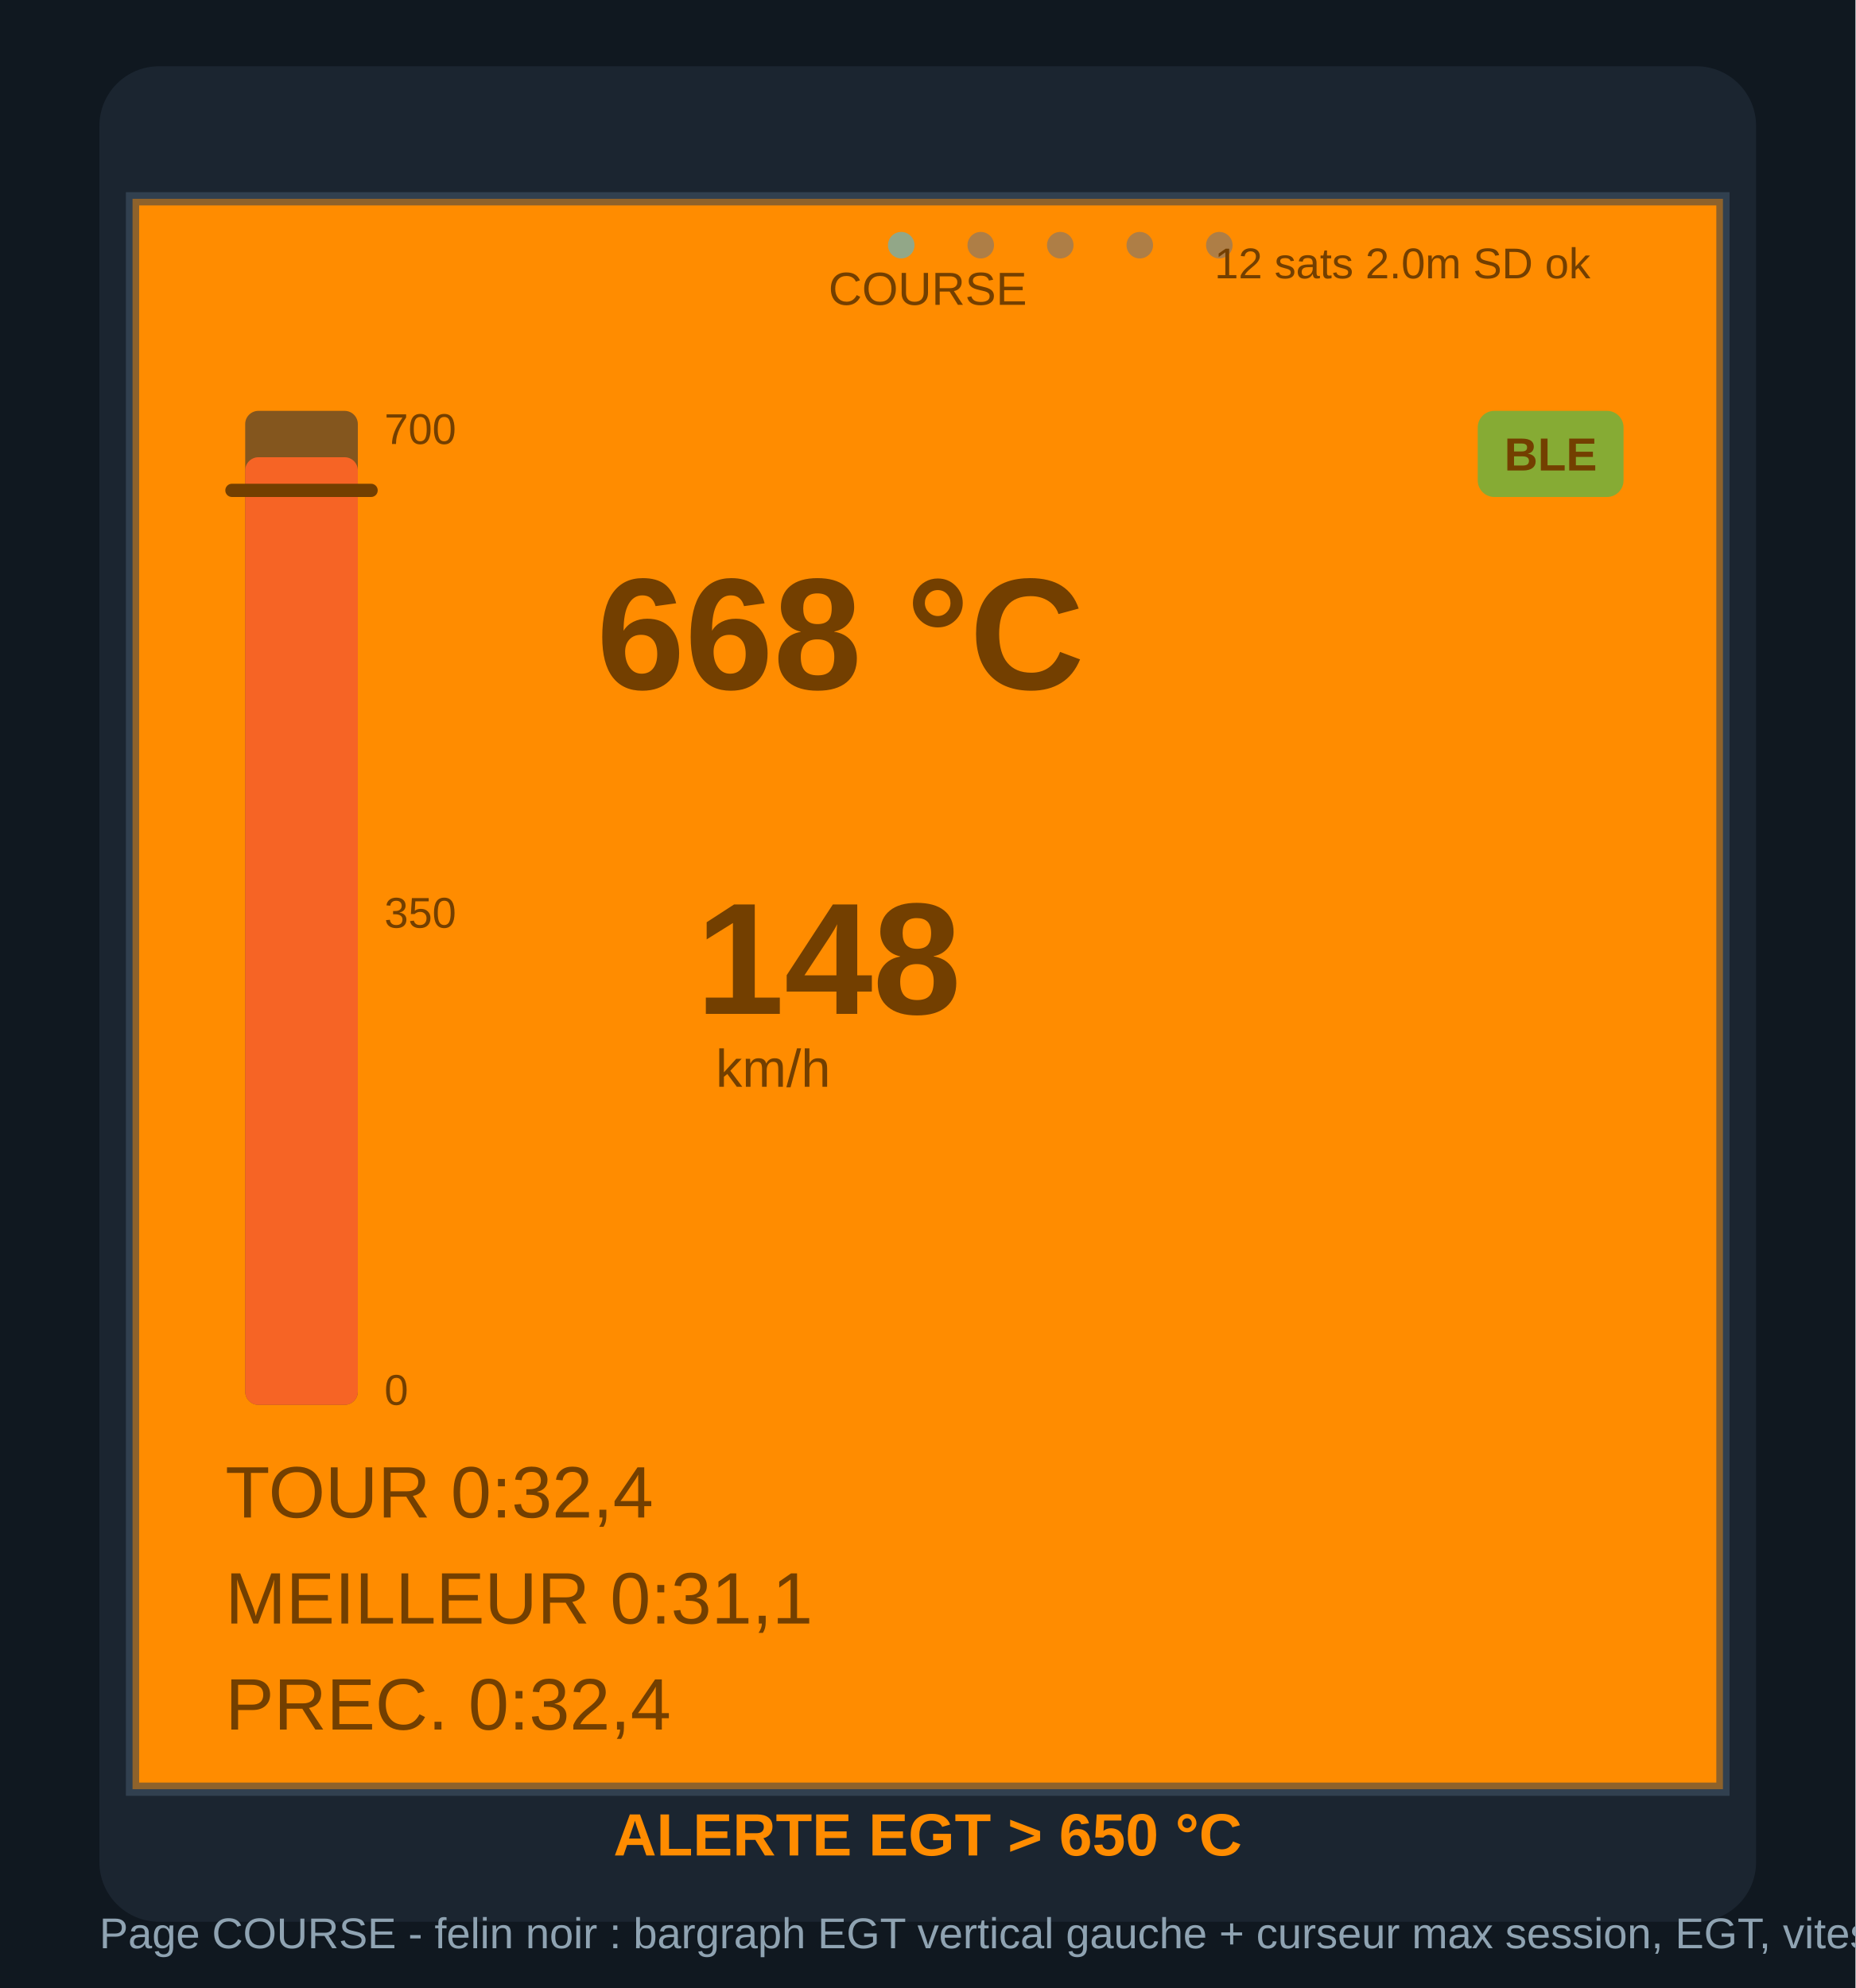
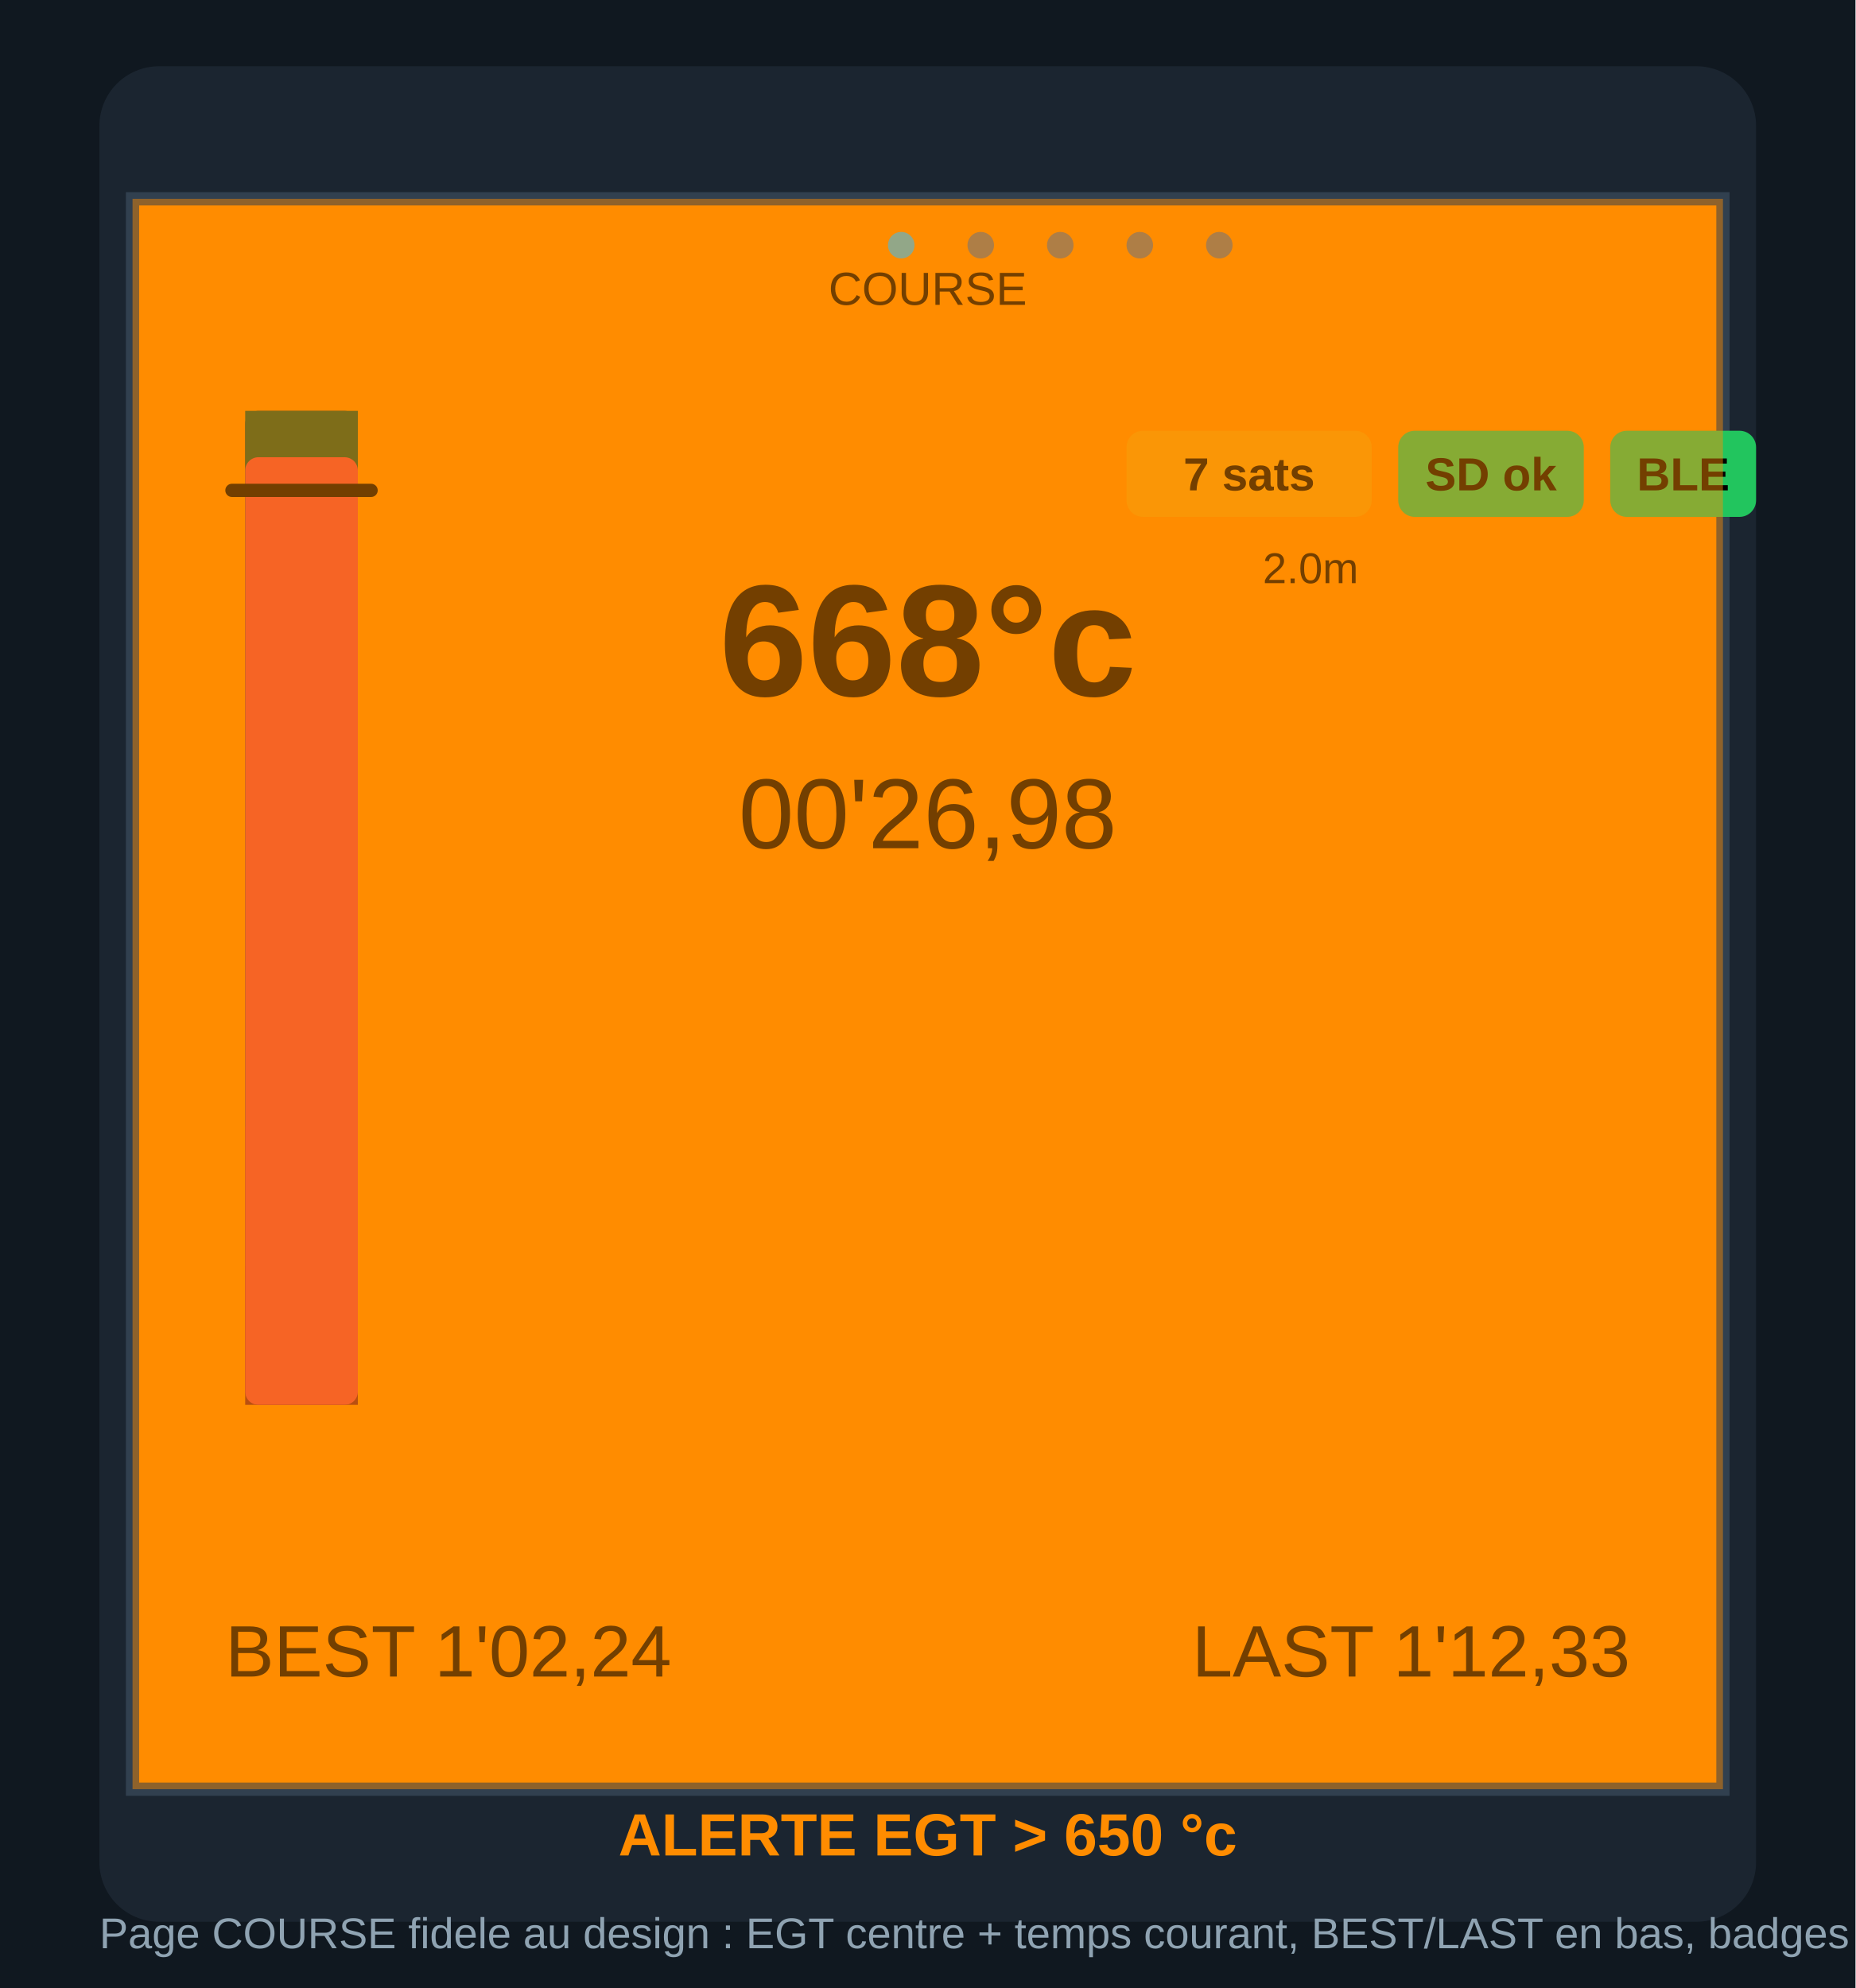
<svg xmlns="http://www.w3.org/2000/svg" width="560" height="600" viewBox="0 0 560 600">
  <rect width="560" height="600" fill="#101820" />
  <rect x="30" y="20" width="500" height="560" rx="18" fill="#1b2530" />
  <rect x="40" y="60" width="480" height="480" fill="#FF8C00" />
  <rect x="40" y="60" width="480" height="480" fill="none" stroke="#31404f" stroke-width="4" />
  <circle cx="272" cy="74" r="4" fill="#38BDF8" />
  <circle cx="296" cy="74" r="4" fill="#6B7280" />
  <circle cx="320" cy="74" r="4" fill="#6B7280" />
  <circle cx="344" cy="74" r="4" fill="#6B7280" />
  <circle cx="368" cy="74" r="4" fill="#6B7280" />
  <text x="280" y="92" fill="#000000" font-size="14" text-anchor="middle" font-family="Montserrat, Arial, sans-serif">COURSE</text>
-   <text x="480" y="84" font-size="13" text-anchor="end" font-family="Montserrat, Arial, sans-serif">
-     <tspan fill="#000000">12 sats</tspan>
-     <tspan fill="#000000">2.0m</tspan>
-     <tspan fill="#000000">SD ok</tspan>
-   </text>
-   <rect x="446" y="124" width="44" height="26" rx="5" fill="#22C55E" />
-   <text x="468" y="142" fill="#000000" font-size="14" font-weight="bold" text-anchor="middle" font-family="Montserrat, Arial, sans-serif">BLE</text>
+   <rect x="340" y="130" width="74" height="26" rx="5" fill="#F59E0B" />
+   <text x="377" y="148" fill="#000000" font-weight="bold" font-size="14" text-anchor="middle" font-family="Montserrat, Arial, sans-serif">7 sats</text>
+   <rect x="422" y="130" width="56" height="26" rx="5" fill="#22C55E" />
+   <text x="450" y="148" fill="#000000" font-weight="bold" font-size="14" text-anchor="middle" font-family="Montserrat, Arial, sans-serif">SD ok</text>
+   <rect x="486" y="130" width="44" height="26" rx="5" fill="#22C55E" />
+   <text x="508" y="148" fill="#000000" font-weight="bold" font-size="14" text-anchor="middle" font-family="Montserrat, Arial, sans-serif">BLE</text>
+   <text x="410" y="176" fill="#000000" font-size="13" text-anchor="end" font-family="Montserrat, Arial, sans-serif">2.0m</text>
  <rect x="74" y="124" width="34" height="300" rx="4" fill="#1F2937" />
+   <rect x="74" y="382" width="34" height="42" fill="#7F1D1D" />
+   <rect x="74" y="340" width="34" height="42" fill="#78350F" />
+   <rect x="74" y="124" width="34" height="216" fill="#14532D" />
  <rect x="74" y="138" width="34" height="286" rx="4" fill="#EF4444" />
  <rect x="68" y="146" width="46" height="4" rx="2" fill="#000000" />
-   <text x="116" y="134" fill="#000000" font-size="13" font-family="Montserrat, Arial, sans-serif">700</text>
-   <text x="116" y="280" fill="#000000" font-size="13" font-family="Montserrat, Arial, sans-serif">350</text>
-   <text x="116" y="424" fill="#000000" font-size="13" font-family="Montserrat, Arial, sans-serif">0</text>
-   <text x="180" y="208" fill="#000000" font-size="48" font-weight="bold" font-family="Montserrat, Arial, sans-serif">668 °C</text>
-   <text x="210" y="306" fill="#000000" font-size="48" font-weight="bold" font-family="Montserrat, Arial, sans-serif">148</text>
-   <text x="216" y="328" fill="#000000" font-size="16" font-family="Montserrat, Arial, sans-serif">km/h</text>
-   <text x="68" y="458" fill="#000000" font-size="22" font-family="Montserrat, Arial, sans-serif">TOUR      0:32,4</text>
-   <text x="68" y="490" fill="#000000" font-size="22" font-family="Montserrat, Arial, sans-serif">MEILLEUR  0:31,1</text>
-   <text x="68" y="522" fill="#000000" font-size="22" font-family="Montserrat, Arial, sans-serif">PREC.     0:32,4</text>
+   <text x="280" y="210" fill="#000000" font-size="48" font-weight="bold" text-anchor="middle" font-family="Montserrat, Arial, sans-serif">668°c</text>
+   <text x="280" y="256" fill="#000000" font-size="30" text-anchor="middle" font-family="Montserrat, Arial, sans-serif">00'26,98</text>
+   <text x="68" y="506" fill="#000000" font-size="22" font-family="Montserrat, Arial, sans-serif">BEST   1'02,24</text>
+   <text x="492" y="506" fill="#000000" font-size="22" text-anchor="end" font-family="Montserrat, Arial, sans-serif">LAST   1'12,33</text>
  <rect x="40" y="60" width="480" height="480" fill="#FF8C00" opacity="0.45" />
-   <text x="280" y="560" fill="#FF8C00" font-size="18" text-anchor="middle" font-weight="bold" font-family="Montserrat, Arial, sans-serif">ALERTE EGT &gt; 650 °C</text>
-   <text x="30" y="588" fill="#8fa3b2" font-size="13" font-family="Montserrat, Arial, sans-serif">Page COURSE - felin noir : bargraph EGT vertical gauche + curseur max session, EGT, vitesse, 3 chronos, statut GPS/SD + pastille BLE</text>
+   <text x="280" y="560" fill="#FF8C00" font-size="18" text-anchor="middle" font-weight="bold" font-family="Montserrat, Arial, sans-serif">ALERTE EGT &gt; 650 °c</text>
+   <text x="30" y="588" fill="#8fa3b2" font-size="13" font-family="Montserrat, Arial, sans-serif">Page COURSE fidele au design : EGT centre + temps courant, BEST/LAST en bas, badges GPS/SD/BLE haut droit, bargraph zones + curseur max</text>
</svg>
